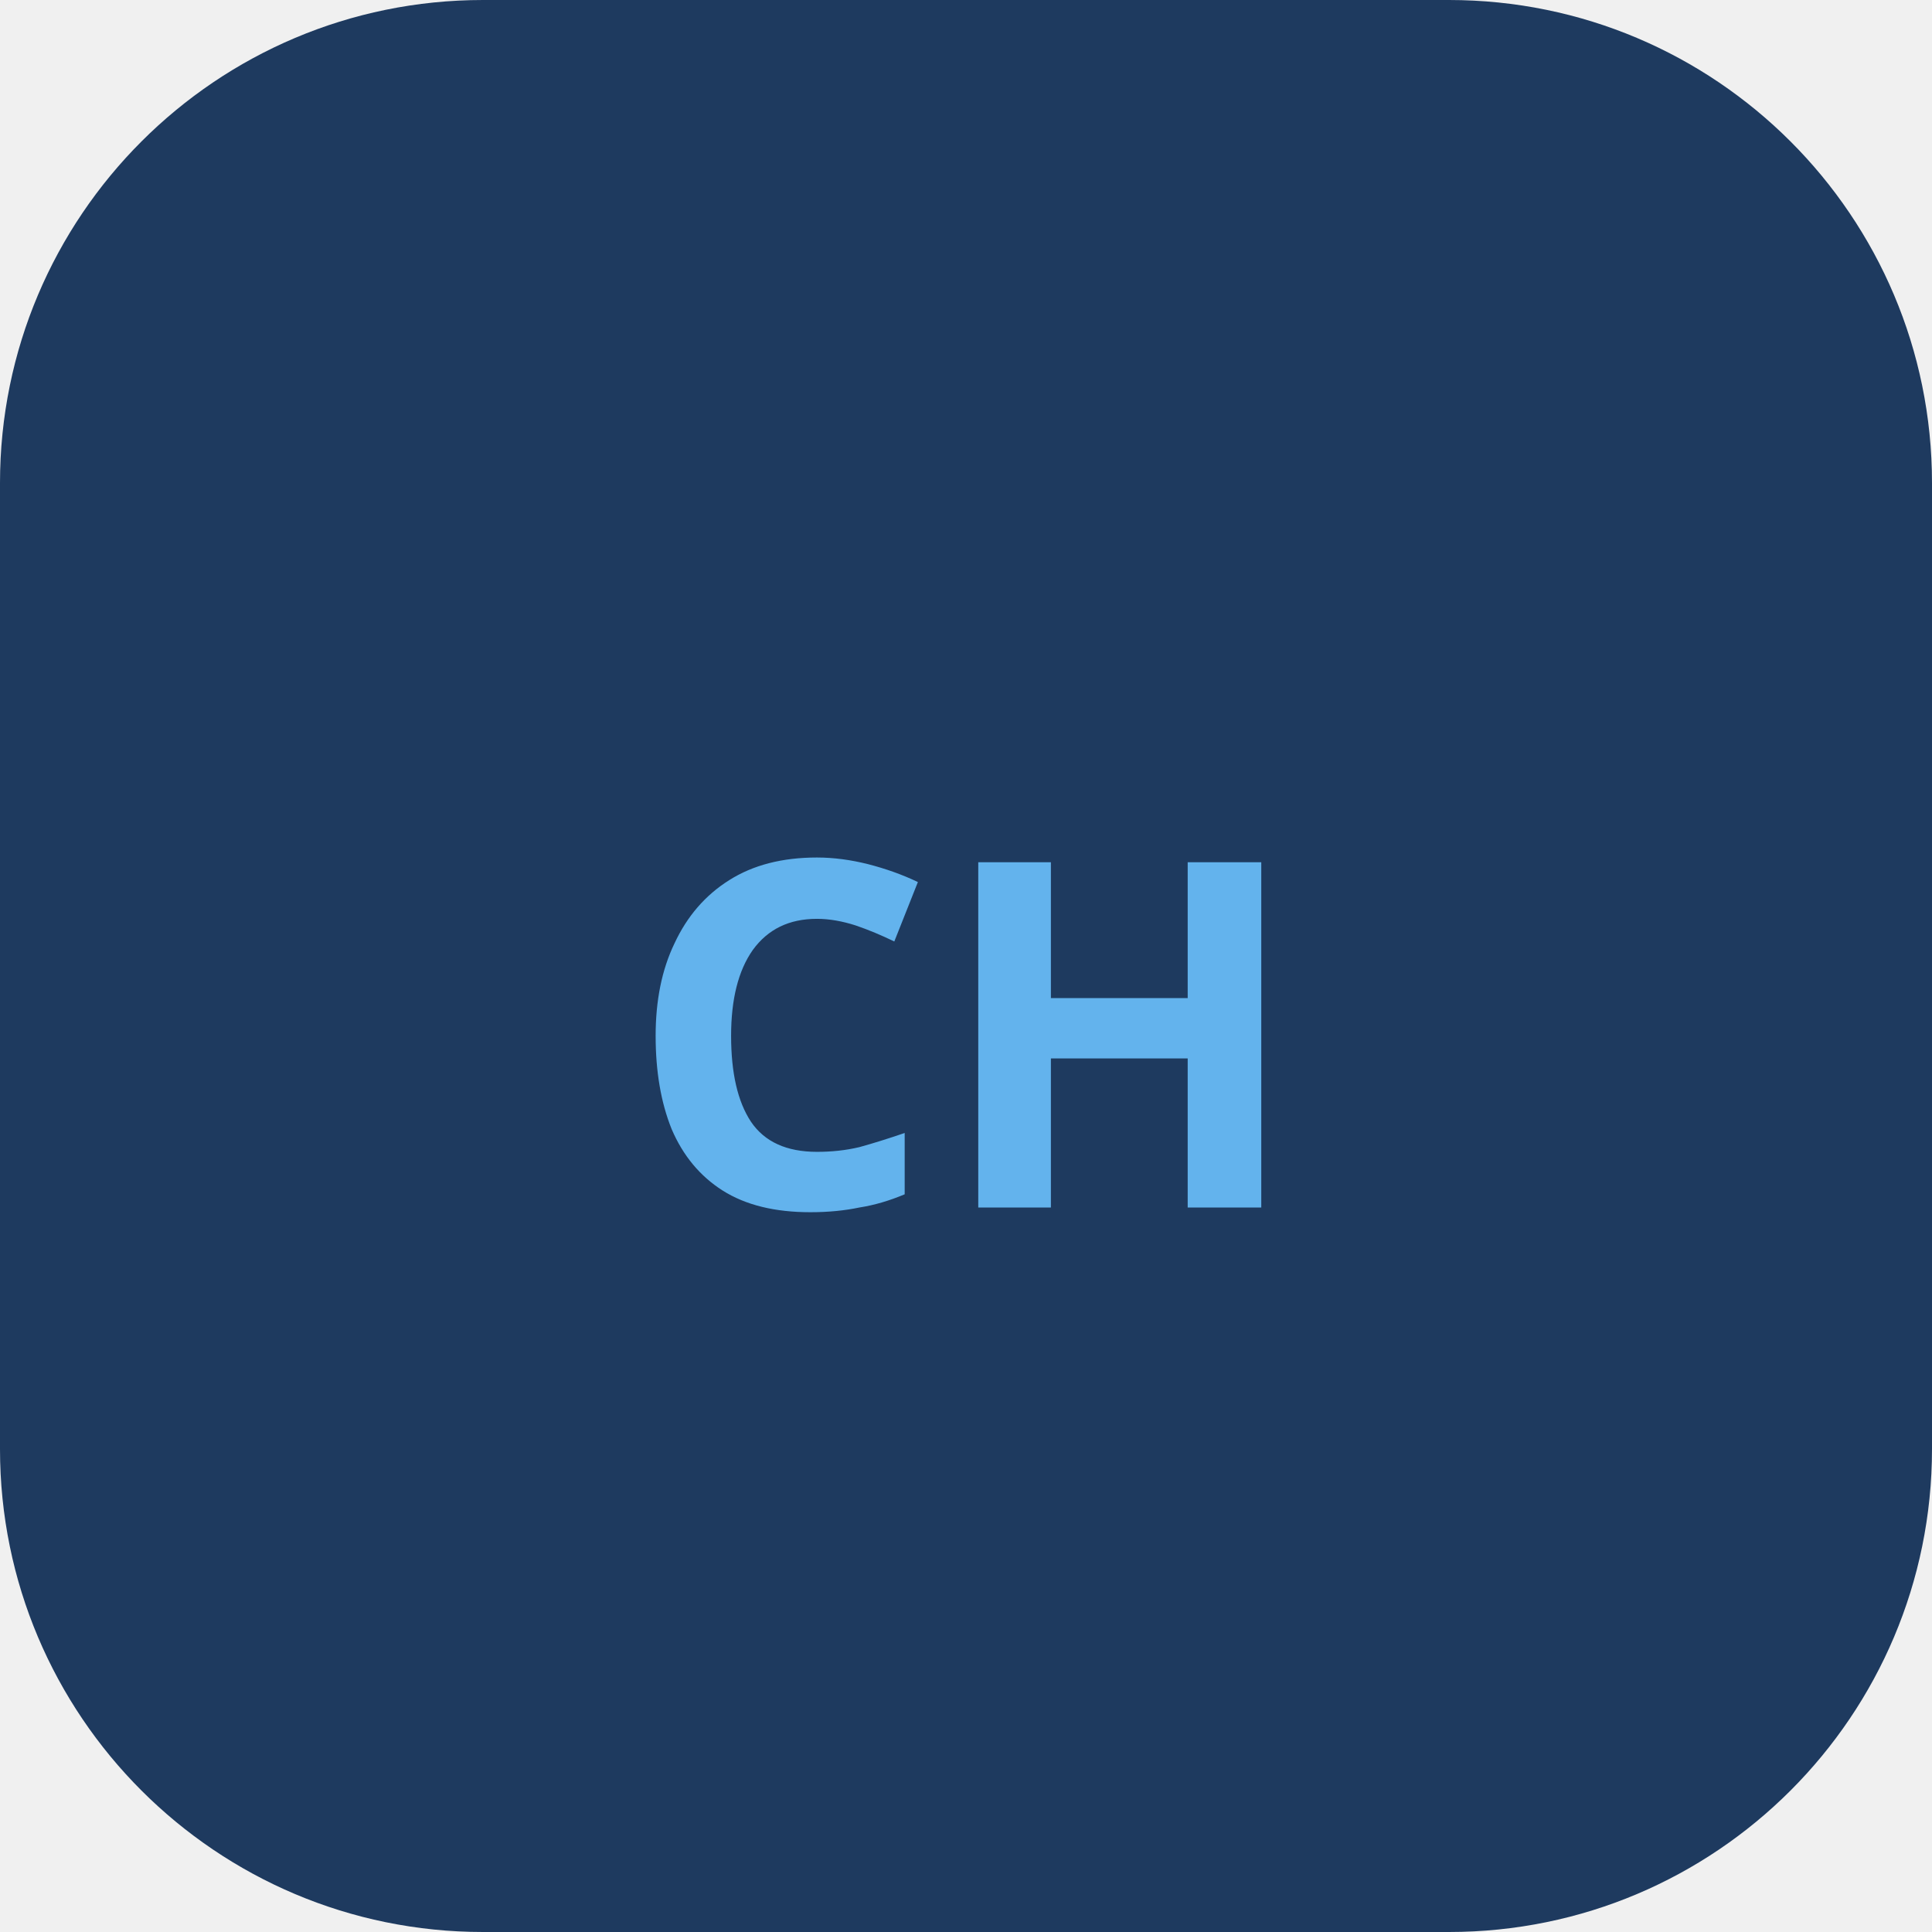
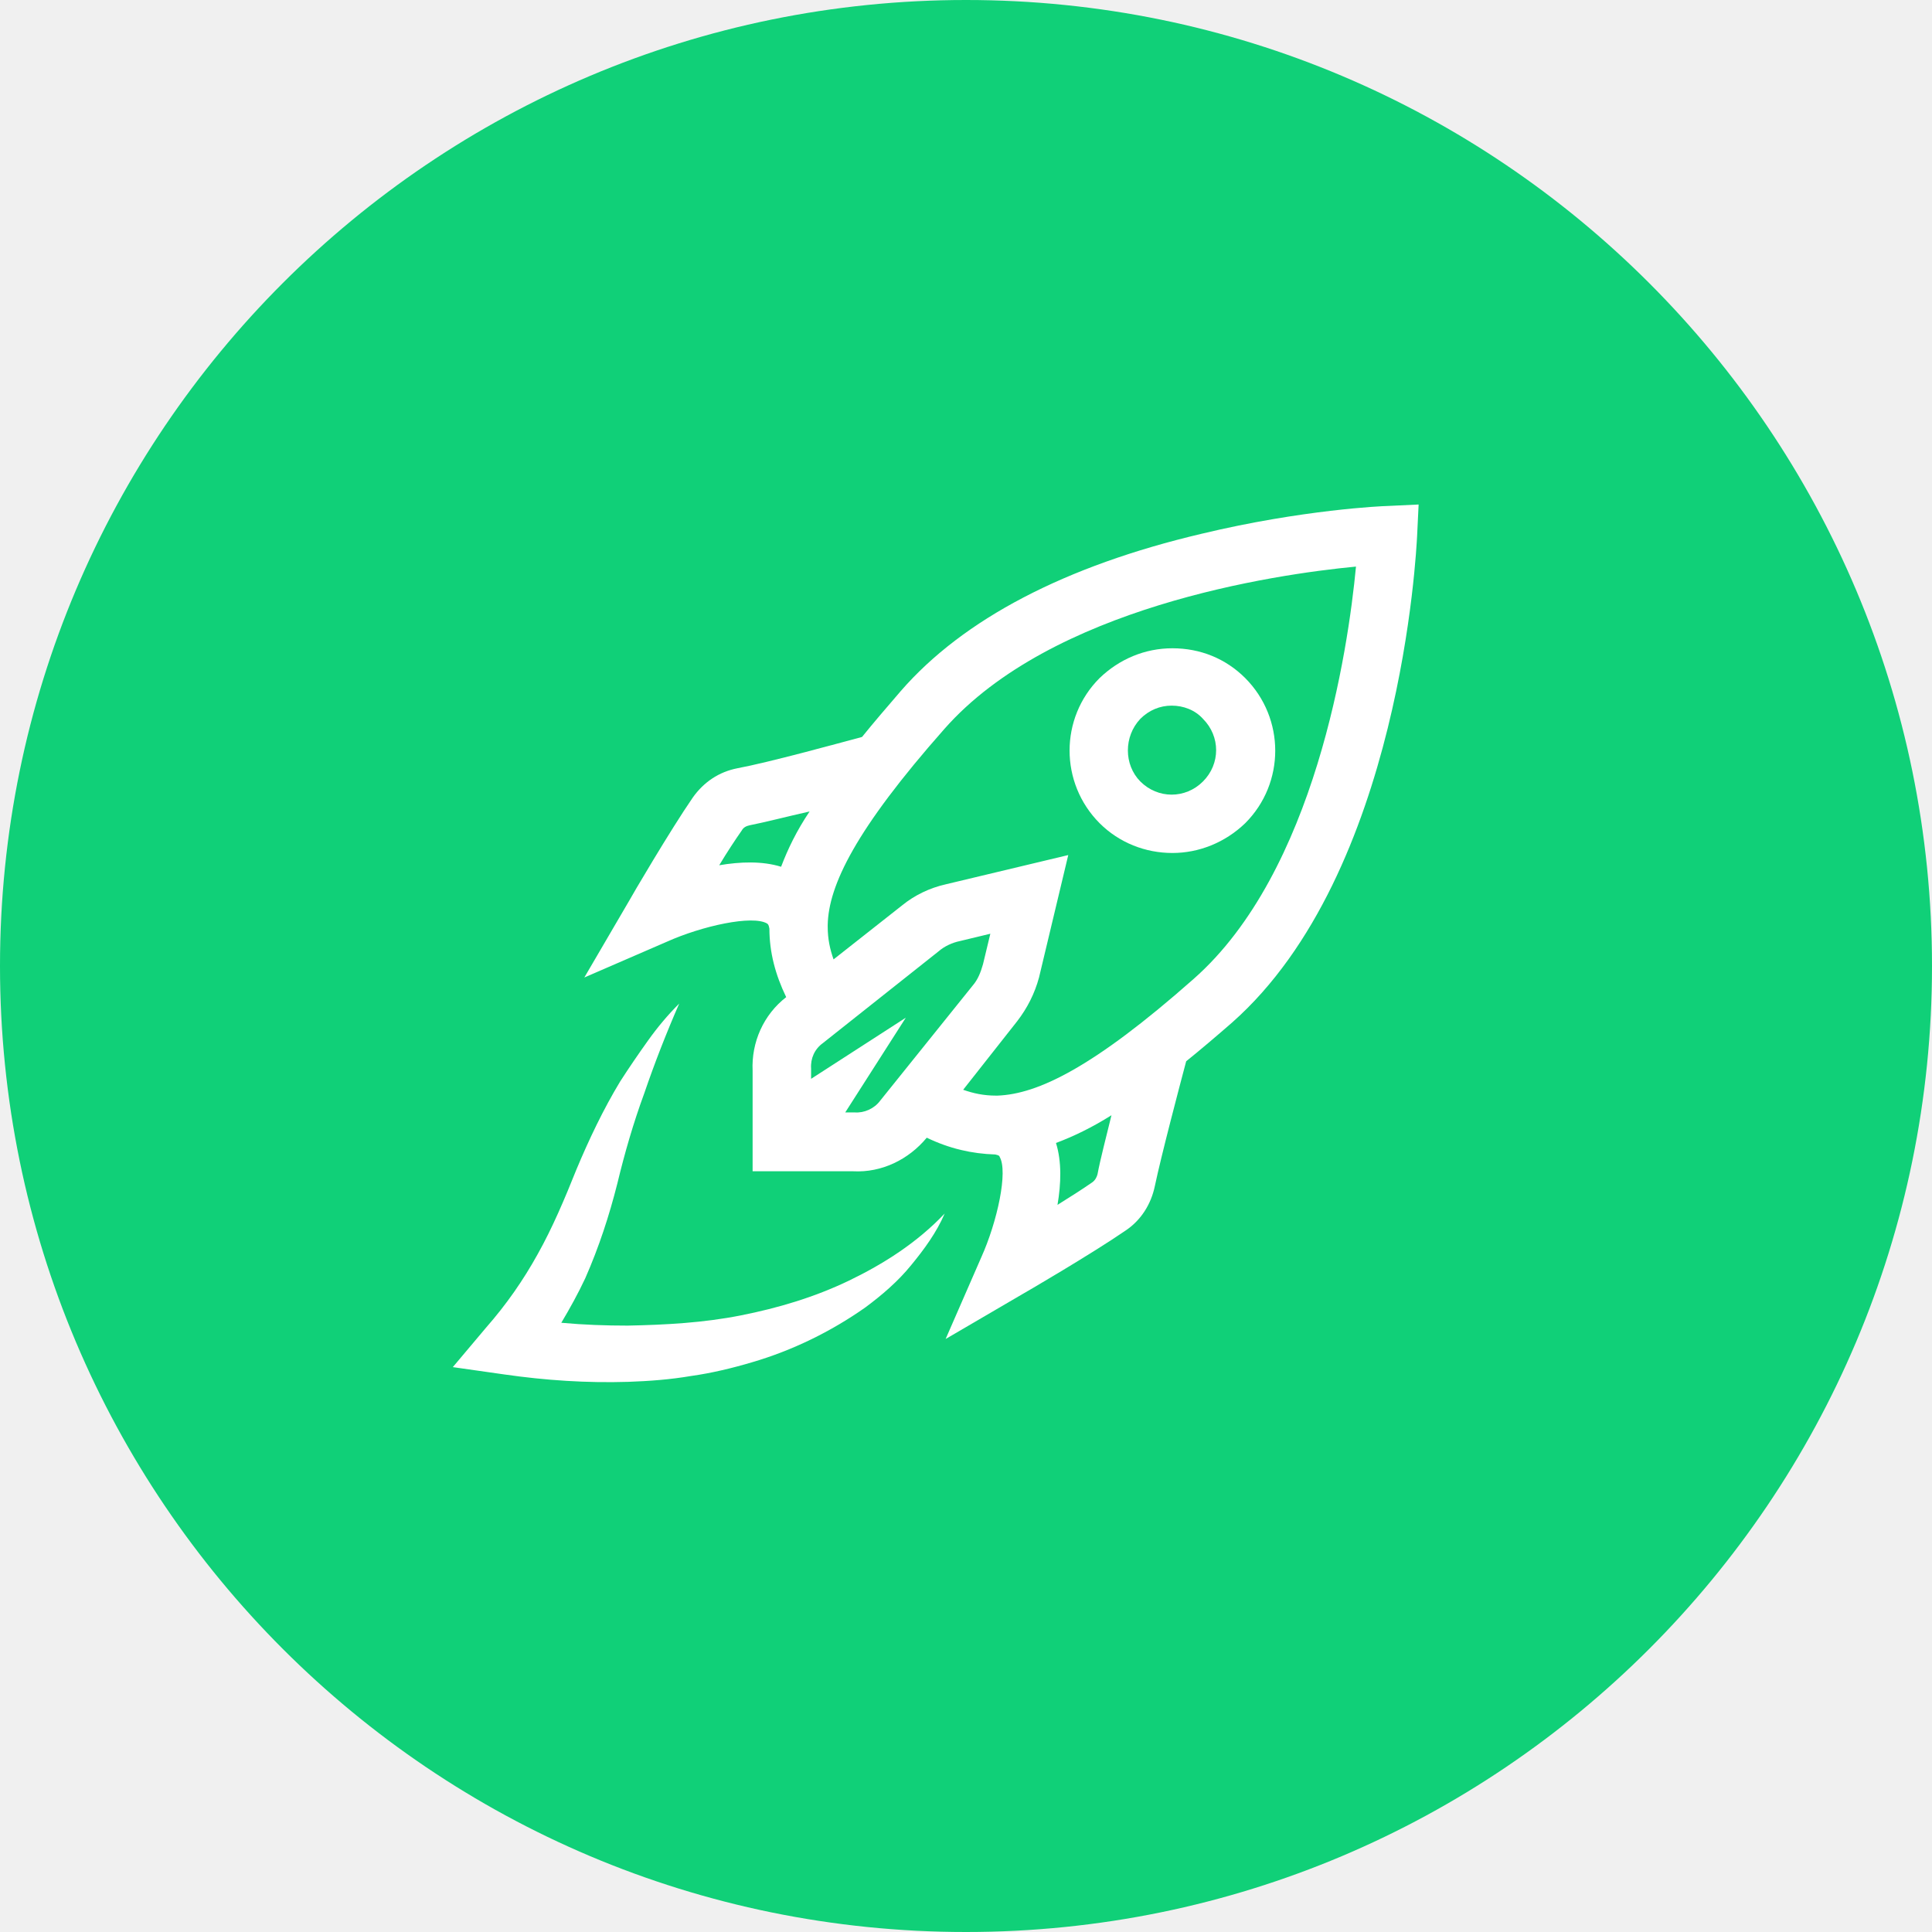
- <svg xmlns="http://www.w3.org/2000/svg" viewBox="0 0 32 32" fill="none">
-   <rect width="32" height="32" rx="8" fill="#1E3A5F" />
-   <text x="16" y="20" text-anchor="middle" fill="#63B3ED" font-size="8" font-family="system-ui,sans-serif" font-weight="700">CH</text>
+ <svg xmlns="http://www.w3.org/2000/svg" width="800px" height="800px" viewBox="0 0 1024 1024">
+   <style>
+       .st1{fill:#fff}
+    </style>
+   <g id="Icon">
+     <circle cx="512" cy="512" r="512" style="fill:#10d078" />
+     <path class="st1" d="M735 268.2c-1.9 0-44.8 1.9-98.1 14.7-72.2 17-126.3 45.2-159.5 83.4-7.3 8.5-14.3 16.6-20.5 24.3-13.1 3.5-49.4 13.5-66.1 16.6-9.7 1.9-17.8 7.3-23.6 15.5-12 17.4-32.8 52.9-33.6 54.5l-23.9 40.9 43.6-18.9c18.9-8.5 45.6-14.3 53.3-9.7.4.4.8.4 1.2 2.7 0 12.4 3.1 24.3 8.9 36.3-12 9.3-18.5 23.9-17.8 39v53.3h53.3c15.1.8 29.4-6.2 39-17.8 12 5.8 23.9 8.5 36.3 8.9 1.9.4 2.3.8 2.3 1.2 4.6 7.7-1.2 34.4-9.7 53.3l-18.9 43.3 40.9-23.9c1.5-.8 37.1-21.6 54.5-33.6 8.1-5.4 13.5-13.9 15.5-23.6 3.5-16.6 13.1-52.9 16.6-66.1 7.7-6.2 15.8-13.1 24.3-20.5 89.6-79.2 97.7-250.7 98.1-258l.8-16.6-16.9.8zM414 459.4c-10-3.1-21.6-2.7-32.8-.8 4.2-7 8.5-13.5 12-18.5.8-1.5 2.3-2.3 4.2-2.7 7.7-1.5 19.7-4.6 31.7-7.3-7 10.4-11.6 20.1-15.1 29.3zm52.5 124c-3.1 4.2-8.5 6.6-13.5 6.2h-5l32.1-50.2-50.2 32.4v-5.4c-.4-5.4 1.9-10.4 6.2-13.5l61.4-48.7c3.1-2.7 7.3-4.6 11.2-5.4l16.2-3.9-3.9 16.2c-1.2 4.2-2.7 8.1-5.4 11.2l-49.1 61.1zm115.2 39c-.4 1.5-1.2 3.1-2.7 4.2-5 3.5-11.6 7.7-18.5 12 1.9-11.2 2.3-22.8-.8-32.8 9.3-3.5 18.9-8.1 29.4-14.7-2.8 11.6-5.9 23.2-7.4 31.3zm50.9-103.5c-53.3 47.1-82.7 61-103.9 61.8h-.8c-6.6 0-12-1.2-17.4-3.1l28.6-36.3c5.4-7 9.3-14.7 11.6-23.2l15.5-64.9-64.9 15.5c-8.5 1.9-16.6 5.8-23.2 11.2l-36.3 28.6c-1.9-5.4-3.1-10.8-3.1-17.4v-.8c.4-20.9 14.7-50.6 61.8-103.9 56.8-64.5 174.2-81.9 218.2-86.1-4.2 44.4-21.6 161.8-86.1 218.6z" />
+     <path class="st1" d="M392.6 697.2c-19.7 3.9-39.8 5-59.9 5.4-11.6 0-23.2-.4-35.2-1.5 4.6-7.7 8.9-15.5 12.7-23.6 7.3-16.6 12.7-33.2 17-50.2 3.9-16.2 8.5-32.1 14.3-47.9 5.4-15.8 11.6-31.7 18.5-47.5-6.2 6.2-11.6 12.7-16.6 19.7-5 7-10 14.3-14.7 21.6-8.9 14.7-16.6 30.9-23.2 46.7-6.2 15.5-12.7 30.9-20.5 44.8-7.7 13.9-16.6 26.7-27.4 39L240 724.6l27.4 3.9c21.6 3.1 43.6 4.6 65.7 3.9 11.2-.4 22-1.2 33.2-3.1 10.8-1.5 22-4.2 32.4-7.3 21.2-6.2 41.7-16.2 59.9-29 8.9-6.6 17.4-13.9 24.3-22.4 7-8.5 13.5-17.4 17.8-27.4-14.7 15.5-32.4 26.7-50.6 35.5-18.5 8.9-37.8 14.6-57.5 18.5zm228.8-245.1c13.9 0 27.8-5.4 38.6-15.8 21.2-21.2 21.2-55.6 0-76.9-10.4-10.4-23.9-15.8-38.6-15.8-14.7 0-28.2 5.8-38.6 15.8-21.2 21.2-21.2 55.6 0 76.9 10.4 10.4 24.3 15.8 38.6 15.8zm-17-71.1c4.6-4.6 10.4-7 16.6-7 6.2 0 12.4 2.3 16.6 7 9.3 9.3 9.3 23.9 0 33.2-9.3 9.3-23.9 9.3-33.2 0-8.8-8.9-8.8-23.9 0-33.2z" />
+   </g>
</svg>
